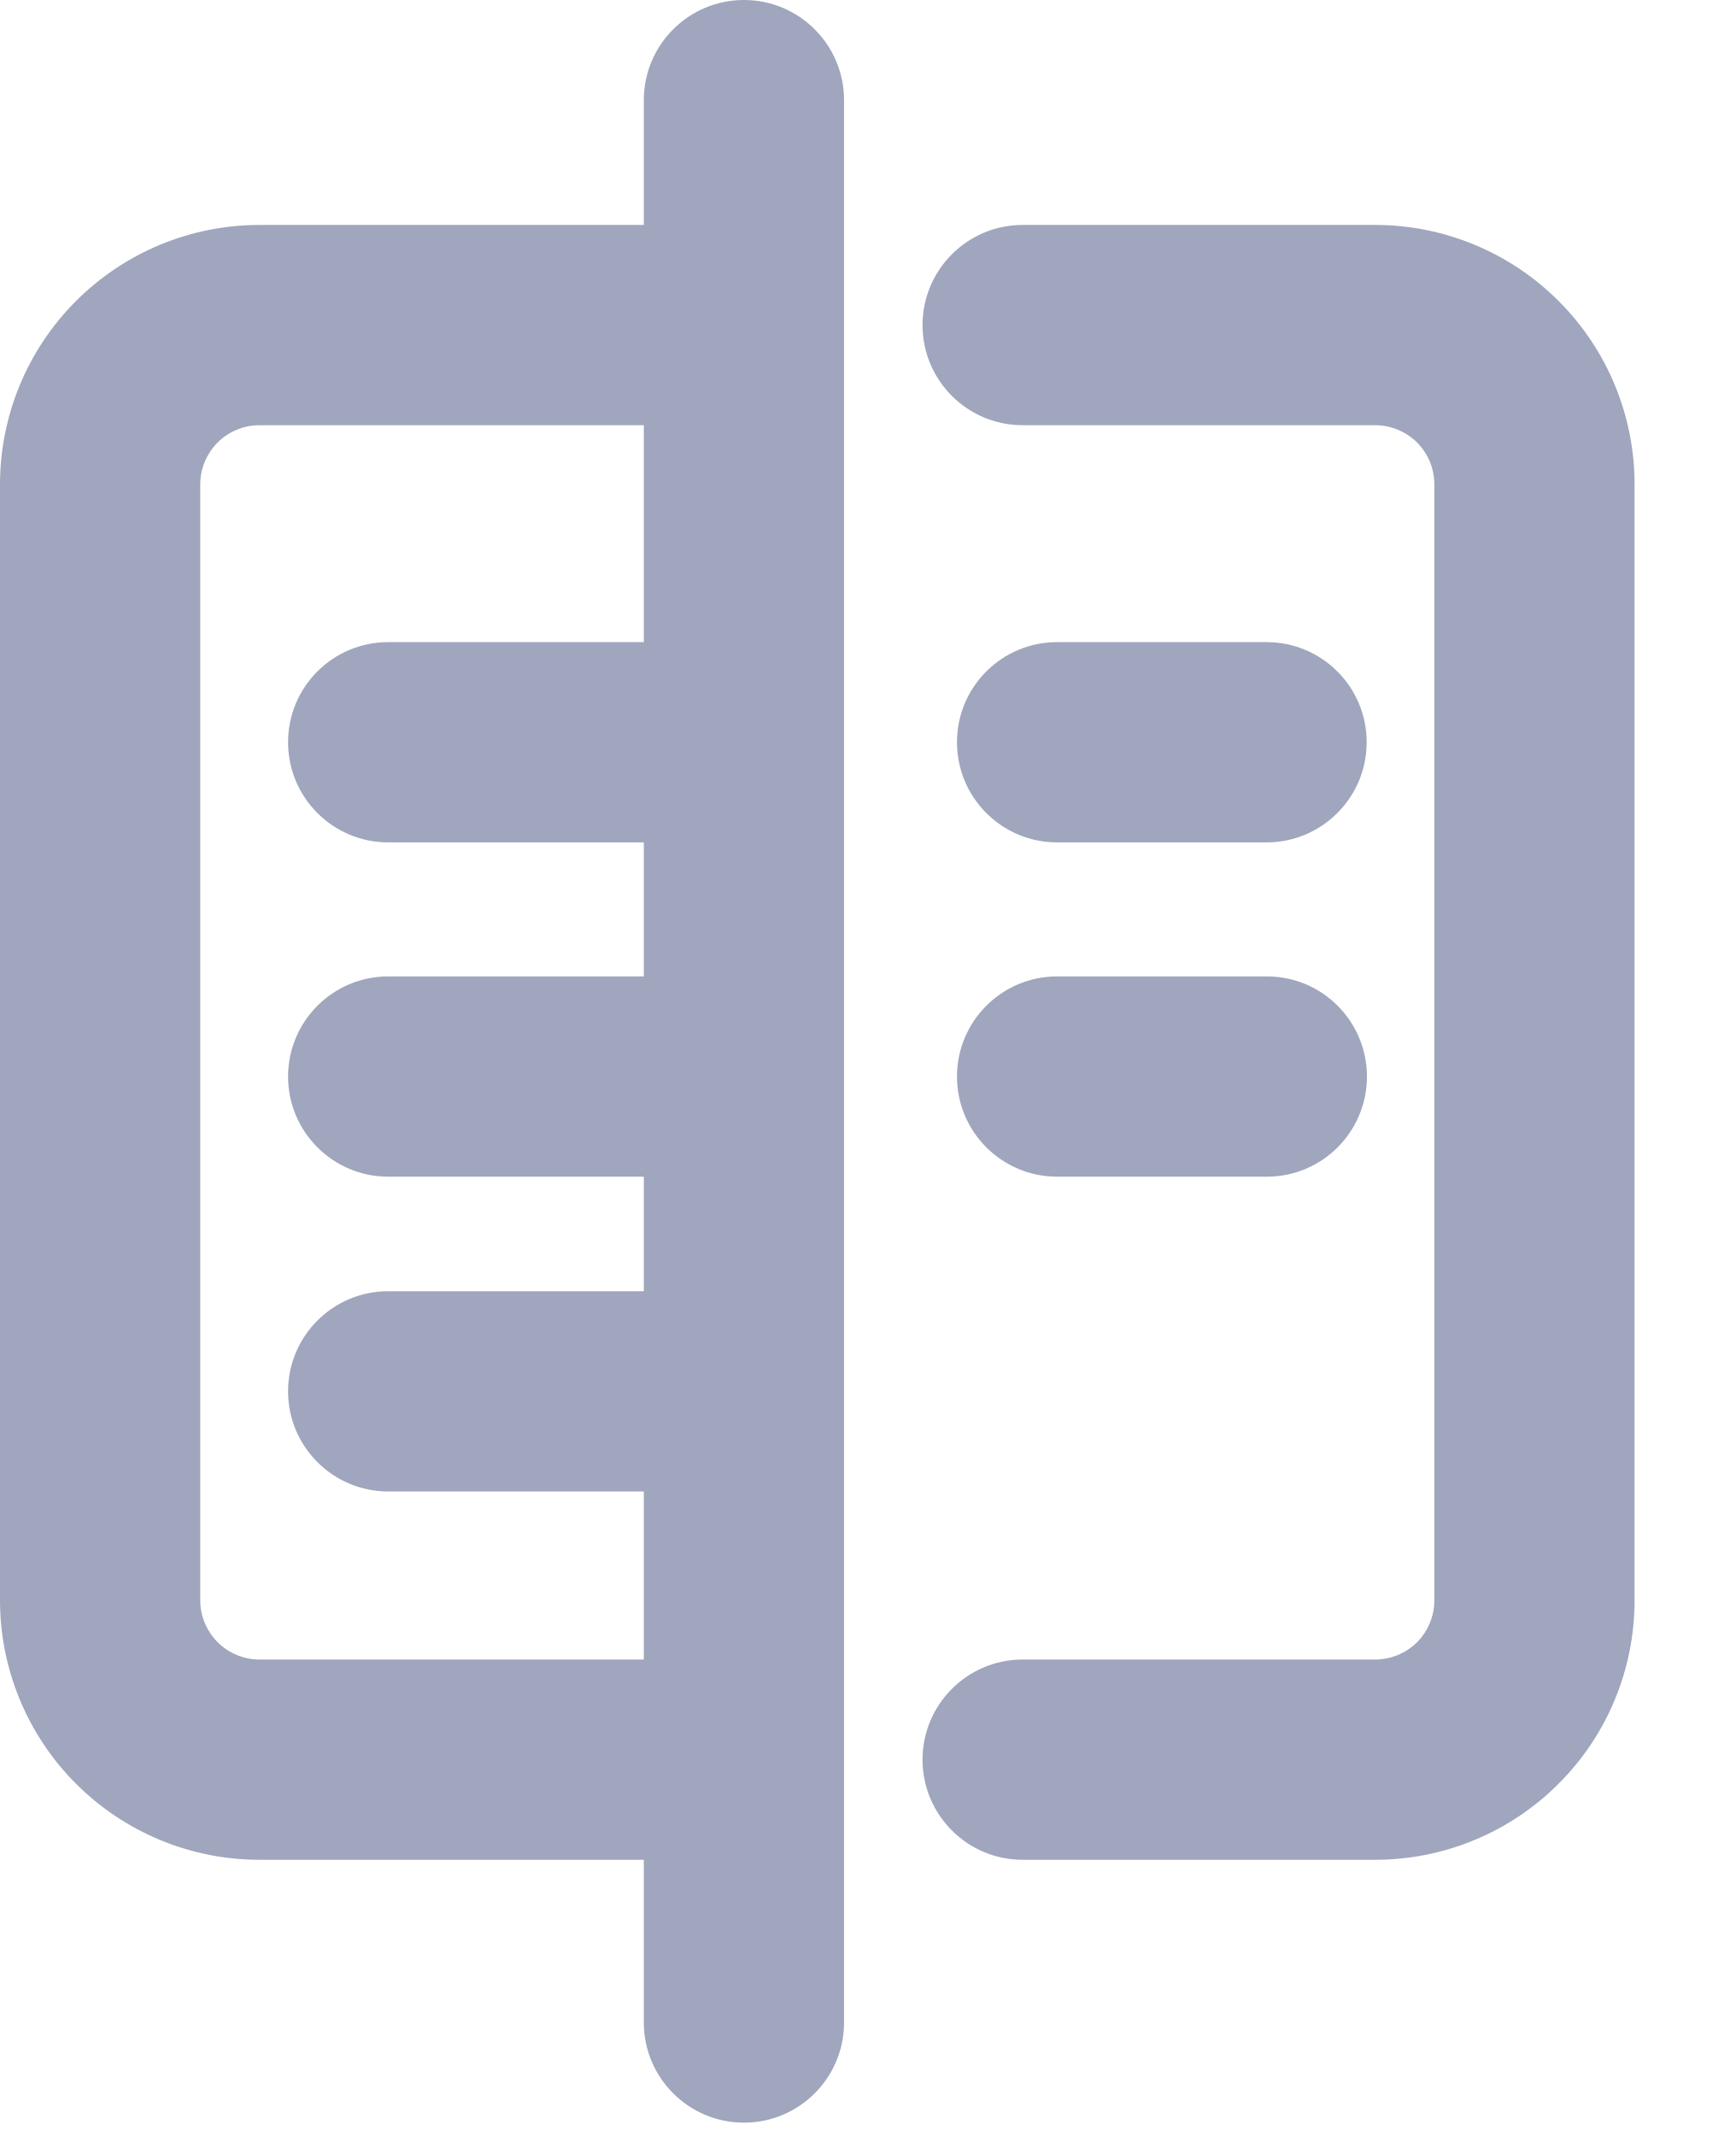
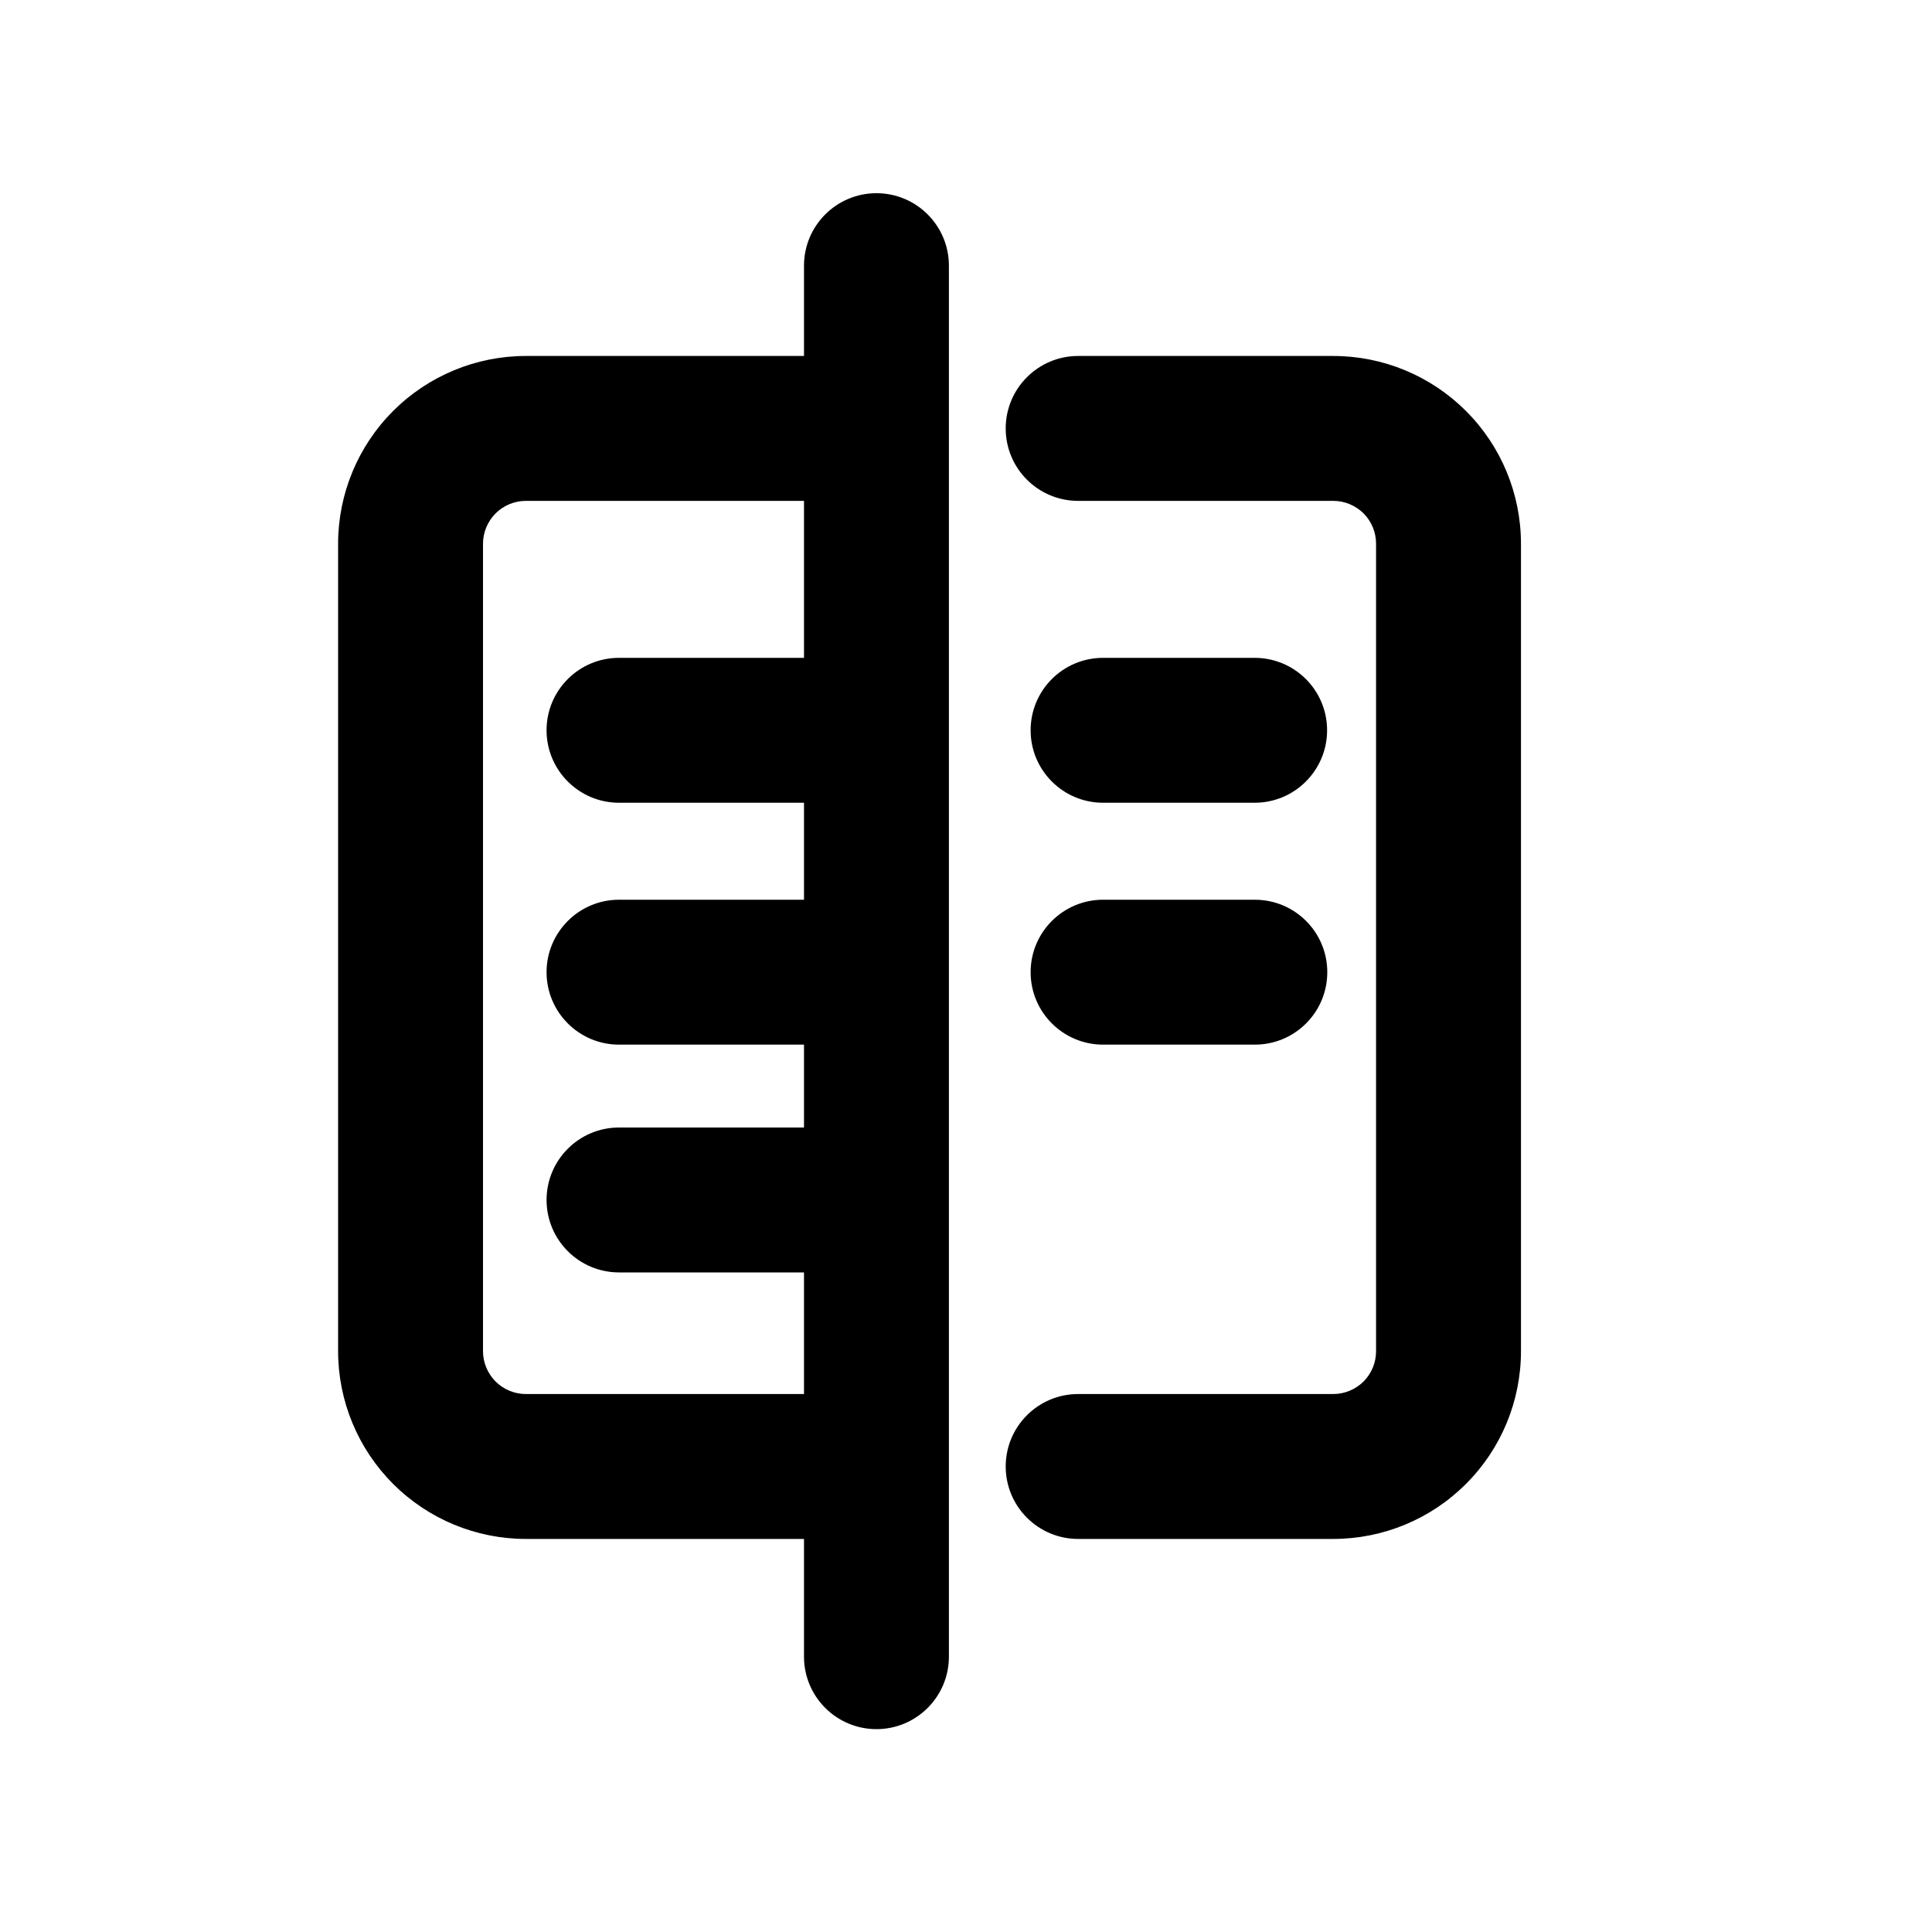
- <svg xmlns="http://www.w3.org/2000/svg" width="13" height="16" viewBox="0 0 13 16" fill="none">
-   <path d="M6.323 0.75C6.323 0.336 5.987 0 5.573 0C5.159 0 4.823 0.336 4.823 0.75H5.573H6.323ZM5.573 5.56H6.323V5.56H5.573ZM5.573 13.181H6.323V13.181H5.573ZM4.823 15.15C4.823 15.564 5.159 15.9 5.573 15.9C5.987 15.9 6.323 15.564 6.323 15.15H5.573H4.823ZM2.908 4.81C2.494 4.81 2.158 5.145 2.158 5.56C2.158 5.974 2.494 6.31 2.908 6.31V5.56V4.81ZM7.919 4.81C7.505 4.81 7.169 5.145 7.169 5.56C7.169 5.974 7.505 6.31 7.919 6.31V5.56V4.81ZM9.488 6.31C9.902 6.31 10.238 5.974 10.238 5.56C10.238 5.145 9.902 4.81 9.488 4.81V5.56V6.31ZM7.919 7.314C7.505 7.314 7.169 7.65 7.169 8.064C7.169 8.478 7.505 8.814 7.919 8.814V8.064V7.314ZM9.49 8.814C9.905 8.814 10.24 8.478 10.24 8.064C10.24 7.65 9.905 7.314 9.49 7.314V8.064V8.814ZM2.908 9.672C2.494 9.672 2.158 10.008 2.158 10.422C2.158 10.836 2.494 11.172 2.908 11.172V10.422V9.672ZM1.1 2.785L1.63 3.315V3.315L1.1 2.785ZM1.1 12.831L1.63 12.301V12.301L1.1 12.831ZM7.661 1.685C7.247 1.685 6.911 2.021 6.911 2.435C6.911 2.85 7.247 3.185 7.661 3.185V2.435V1.685ZM7.661 12.431C7.247 12.431 6.911 12.767 6.911 13.181C6.911 13.595 7.247 13.931 7.661 13.931V13.181V12.431ZM2.908 7.314C2.494 7.314 2.158 7.65 2.158 8.064C2.158 8.478 2.494 8.814 2.908 8.814V8.064V7.314ZM5.573 0.75H4.823V2.435H5.573H6.323V0.75H5.573ZM5.573 2.435L4.823 2.435L4.823 5.56H5.573H6.323L6.323 2.435L5.573 2.435ZM5.573 5.56H4.823V8.064H5.573H6.323V5.56H5.573ZM5.573 8.064H4.823V10.422H5.573H6.323V8.064H5.573ZM5.573 10.422H4.823V13.181H5.573H6.323V10.422H5.573ZM5.573 13.181H4.823V15.15H5.573H6.323V13.181H5.573ZM2.908 5.56V6.31H5.573V5.56V4.81H2.908V5.56ZM7.919 5.56V6.31H9.488V5.56V4.81H7.919V5.56ZM7.919 8.064V8.814H9.49V8.064V7.314H7.919V8.064ZM2.908 10.422V11.172H5.573V10.422V9.672H2.908V10.422ZM0.75 3.629H1.5C1.5 3.511 1.547 3.399 1.63 3.315L1.1 2.785L0.569 2.255C0.205 2.619 0 3.114 0 3.629H0.75ZM1.1 2.785L1.63 3.315C1.713 3.232 1.826 3.185 1.944 3.185V2.435V1.685C1.428 1.685 0.934 1.89 0.569 2.255L1.1 2.785ZM10.302 2.435V3.185C10.419 3.185 10.532 3.232 10.616 3.315L11.146 2.785L11.676 2.255C11.312 1.89 10.817 1.685 10.302 1.685V2.435ZM11.146 2.785L10.616 3.315C10.699 3.399 10.745 3.511 10.745 3.629H11.495H12.245C12.245 3.114 12.041 2.619 11.676 2.255L11.146 2.785ZM11.495 3.629H10.745V11.987H11.495H12.245V3.629H11.495ZM11.495 11.987H10.745C10.745 12.105 10.699 12.217 10.616 12.301L11.146 12.831L11.676 13.361C12.041 12.997 12.245 12.502 12.245 11.987H11.495ZM11.146 12.831L10.616 12.301C10.532 12.384 10.419 12.431 10.302 12.431V13.181V13.931C10.817 13.931 11.312 13.726 11.676 13.361L11.146 12.831ZM1.944 13.181V12.431C1.826 12.431 1.713 12.384 1.63 12.301L1.1 12.831L0.569 13.361C0.934 13.726 1.428 13.931 1.944 13.931V13.181ZM1.1 12.831L1.63 12.301C1.547 12.217 1.5 12.105 1.5 11.987H0.75H0C0 12.502 0.205 12.997 0.569 13.361L1.1 12.831ZM0.75 11.987H1.5V3.629H0.75H0V11.987H0.75ZM1.944 2.435V3.185H5.573V2.435V1.685H1.944V2.435ZM7.661 2.435V3.185H10.302V2.435V1.685H7.661V2.435ZM5.573 13.181V12.431H1.944V13.181V13.931H5.573V13.181ZM10.302 13.181V12.431H7.661V13.181V13.931H10.302V13.181ZM2.908 8.064V8.814H5.573V8.064V7.314H2.908V8.064Z" fill="#9FA6BD" />
+ <svg xmlns="http://www.w3.org/2000/svg" width="20" height="20" viewBox="0 0 20 20" fill="none">
+   <g transform="translate(3.5 2)">
+     <path d="M6.323 0.75C6.323 0.336 5.987 0 5.573 0C5.159 0 4.823 0.336 4.823 0.75H5.573H6.323ZM5.573 5.56H6.323V5.56H5.573ZM5.573 13.181H6.323V13.181H5.573ZM4.823 15.15C4.823 15.564 5.159 15.9 5.573 15.9C5.987 15.9 6.323 15.564 6.323 15.15H5.573H4.823ZM2.908 4.81C2.494 4.81 2.158 5.145 2.158 5.56C2.158 5.974 2.494 6.31 2.908 6.31V5.56V4.81ZM7.919 4.81C7.505 4.81 7.169 5.145 7.169 5.56C7.169 5.974 7.505 6.31 7.919 6.31V5.56V4.81ZM9.488 6.31C9.902 6.31 10.238 5.974 10.238 5.56C10.238 5.145 9.902 4.81 9.488 4.81V5.56V6.31ZM7.919 7.314C7.505 7.314 7.169 7.65 7.169 8.064C7.169 8.478 7.505 8.814 7.919 8.814V8.064V7.314ZM9.49 8.814C9.905 8.814 10.24 8.478 10.24 8.064C10.24 7.65 9.905 7.314 9.49 7.314V8.064V8.814ZM2.908 9.672C2.494 9.672 2.158 10.008 2.158 10.422C2.158 10.836 2.494 11.172 2.908 11.172V10.422V9.672ZM1.1 2.785L1.63 3.315V3.315L1.1 2.785ZM1.1 12.831L1.63 12.301V12.301L1.1 12.831ZM7.661 1.685C7.247 1.685 6.911 2.021 6.911 2.435C6.911 2.85 7.247 3.185 7.661 3.185V2.435V1.685ZM7.661 12.431C7.247 12.431 6.911 12.767 6.911 13.181C6.911 13.595 7.247 13.931 7.661 13.931V13.181V12.431ZM2.908 7.314C2.494 7.314 2.158 7.65 2.158 8.064C2.158 8.478 2.494 8.814 2.908 8.814V8.064V7.314ZM5.573 0.75H4.823V2.435H5.573H6.323V0.75H5.573ZM5.573 2.435L4.823 2.435L4.823 5.56H5.573H6.323L6.323 2.435L5.573 2.435ZM5.573 5.56H4.823V8.064H5.573H6.323V5.56H5.573ZM5.573 8.064H4.823V10.422H5.573H6.323V8.064H5.573ZM5.573 10.422H4.823V13.181H5.573H6.323V10.422H5.573ZM5.573 13.181H4.823V15.15H5.573H6.323V13.181H5.573ZM2.908 5.56V6.31H5.573V5.56V4.81H2.908V5.56ZM7.919 5.56V6.31H9.488V5.56V4.81H7.919V5.56ZM7.919 8.064V8.814H9.49V8.064V7.314H7.919V8.064ZM2.908 10.422V11.172H5.573V10.422V9.672H2.908V10.422ZM0.75 3.629H1.5C1.5 3.511 1.547 3.399 1.63 3.315L1.1 2.785L0.569 2.255C0.205 2.619 0 3.114 0 3.629H0.75ZM1.1 2.785L1.63 3.315C1.713 3.232 1.826 3.185 1.944 3.185V2.435V1.685C1.428 1.685 0.934 1.89 0.569 2.255L1.1 2.785ZM10.302 2.435V3.185C10.419 3.185 10.532 3.232 10.616 3.315L11.146 2.785L11.676 2.255C11.312 1.89 10.817 1.685 10.302 1.685V2.435ZM11.146 2.785L10.616 3.315C10.699 3.399 10.745 3.511 10.745 3.629H11.495H12.245C12.245 3.114 12.041 2.619 11.676 2.255L11.146 2.785ZM11.495 3.629H10.745V11.987H11.495H12.245V3.629H11.495ZM11.495 11.987H10.745C10.745 12.105 10.699 12.217 10.616 12.301L11.146 12.831L11.676 13.361C12.041 12.997 12.245 12.502 12.245 11.987H11.495ZM11.146 12.831L10.616 12.301C10.532 12.384 10.419 12.431 10.302 12.431V13.181V13.931C10.817 13.931 11.312 13.726 11.676 13.361L11.146 12.831ZM1.944 13.181V12.431C1.826 12.431 1.713 12.384 1.63 12.301L1.1 12.831L0.569 13.361C0.934 13.726 1.428 13.931 1.944 13.931V13.181ZM1.1 12.831L1.63 12.301C1.547 12.217 1.5 12.105 1.5 11.987H0.75H0C0 12.502 0.205 12.997 0.569 13.361L1.1 12.831ZM0.75 11.987H1.5V3.629H0.75H0V11.987H0.75ZM1.944 2.435V3.185H5.573V2.435V1.685H1.944V2.435ZM7.661 2.435V3.185H10.302V2.435V1.685H7.661V2.435ZM5.573 13.181V12.431H1.944V13.181V13.931H5.573V13.181ZM10.302 13.181V12.431H7.661V13.181V13.931H10.302V13.181ZM2.908 8.064V8.814H5.573V8.064V7.314H2.908V8.064Z" fill="currentColor" />
+   </g>
</svg>
